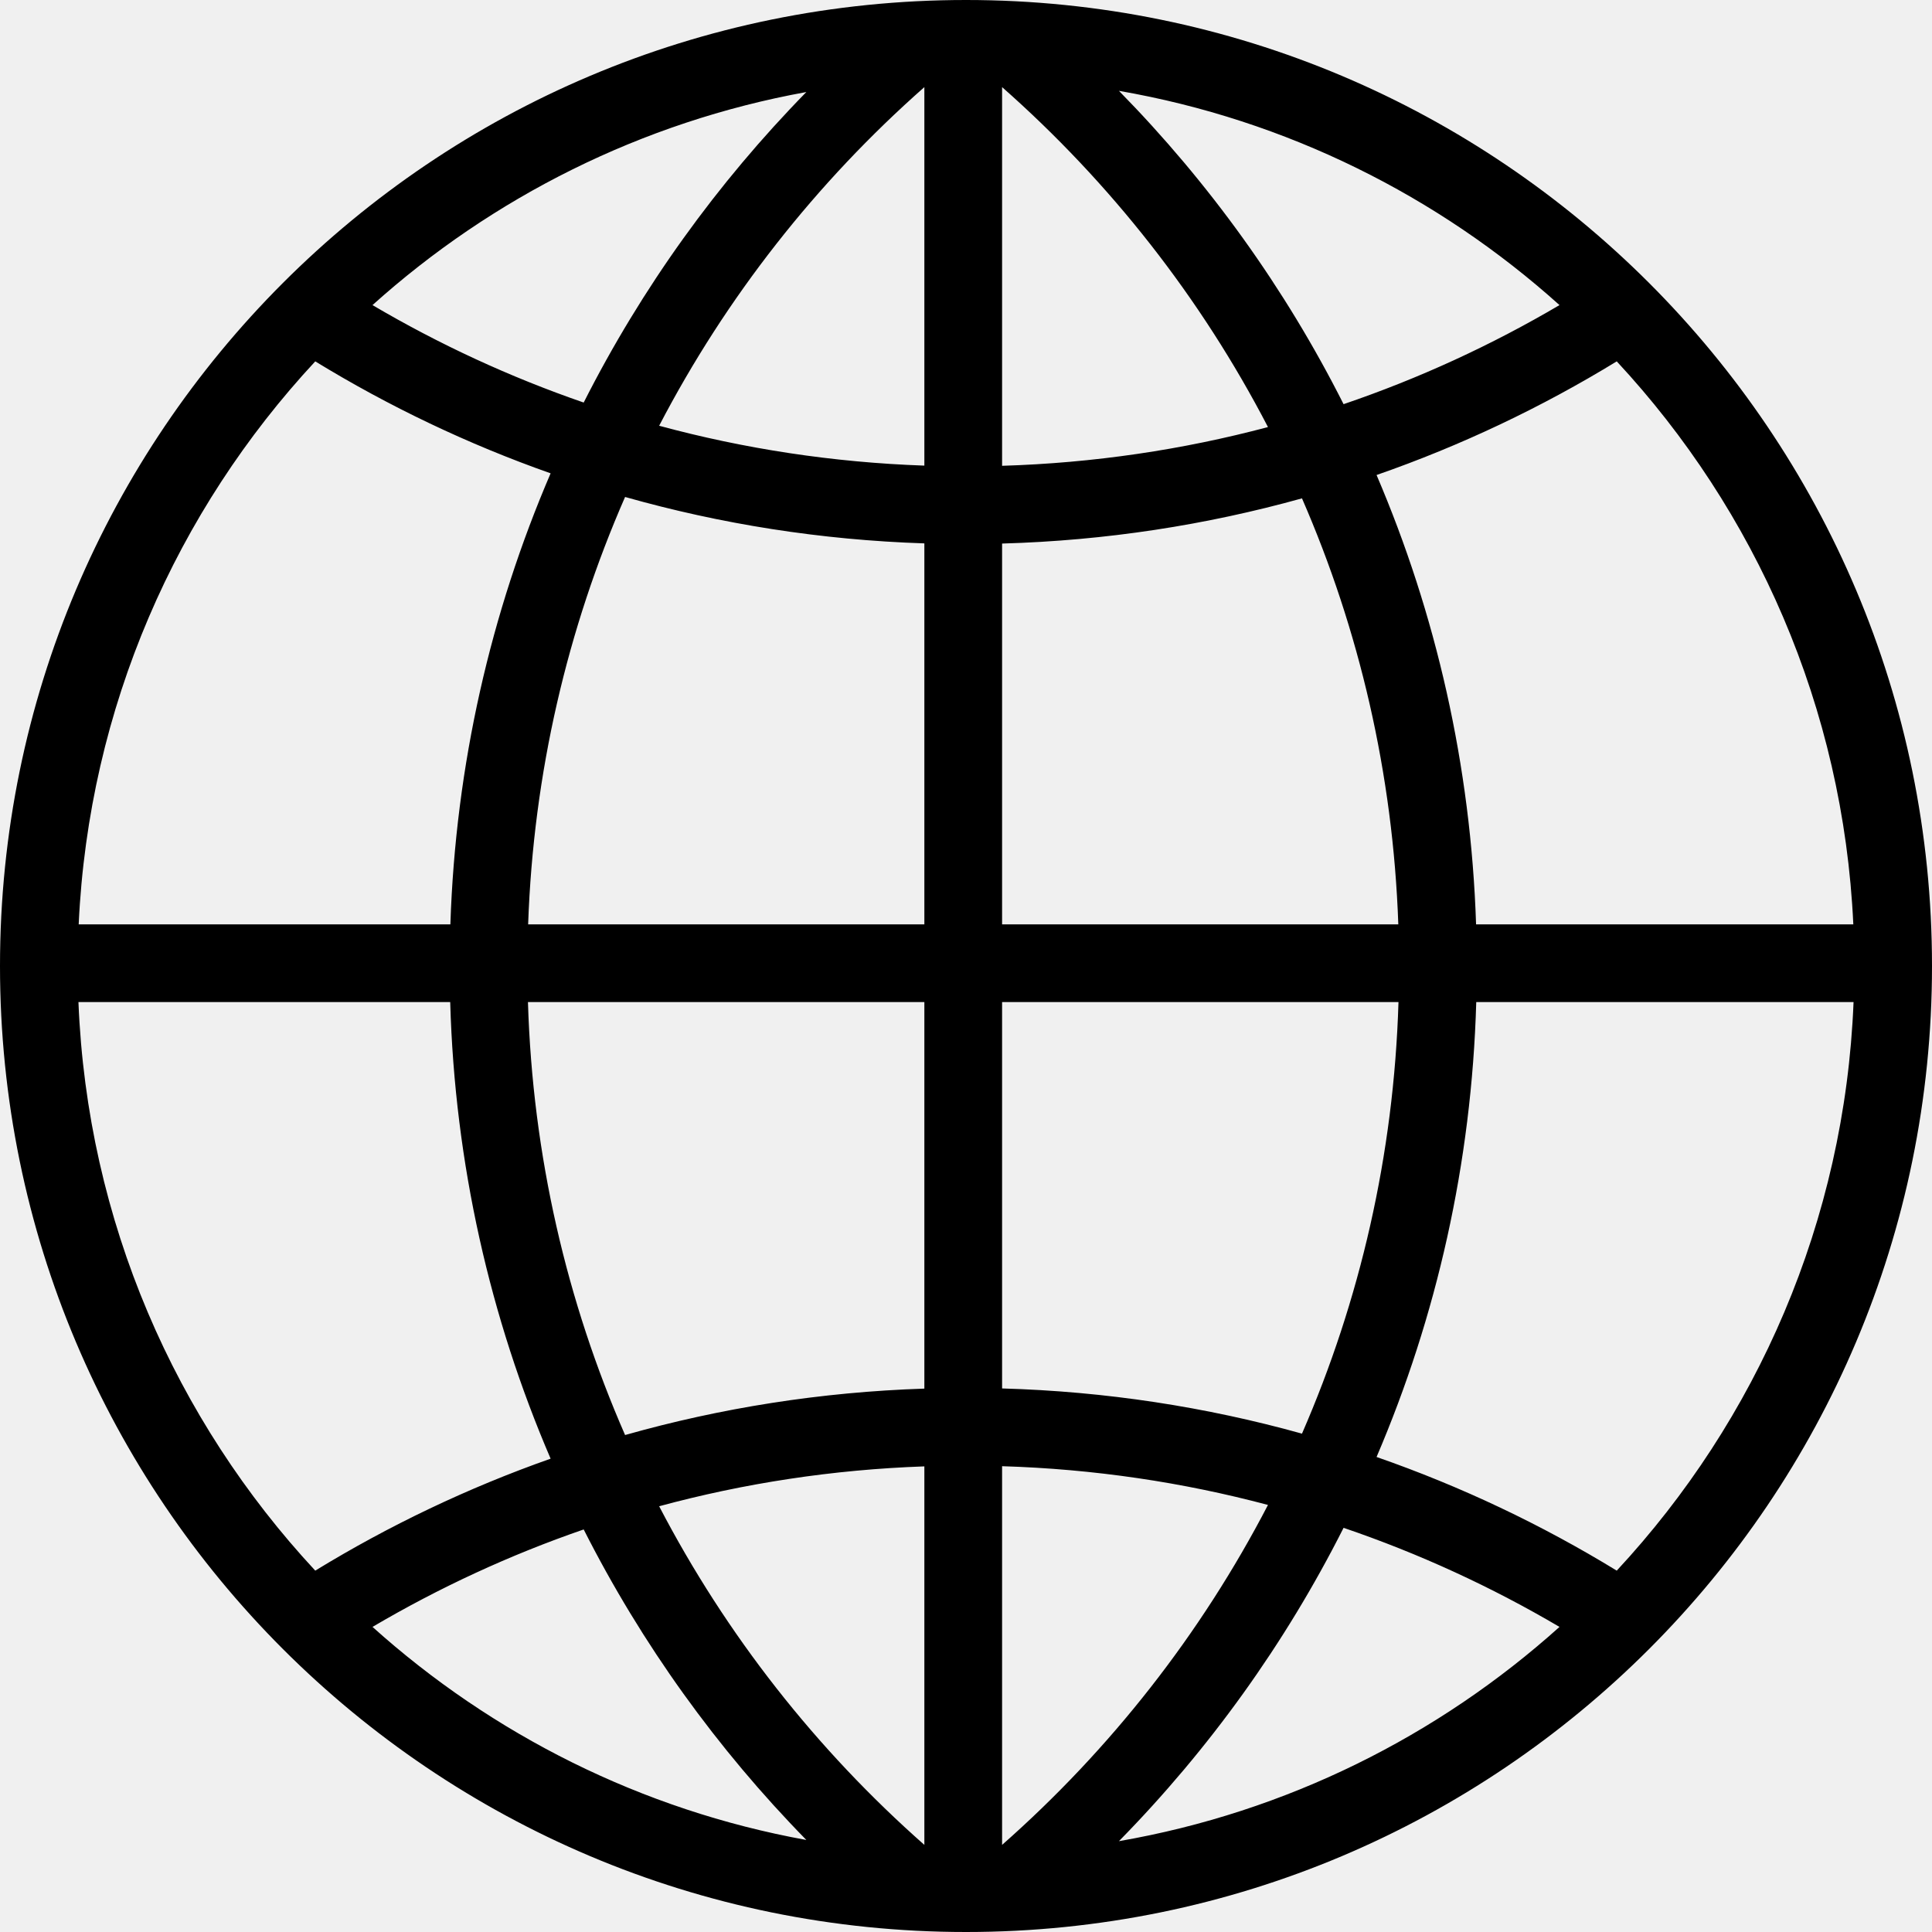
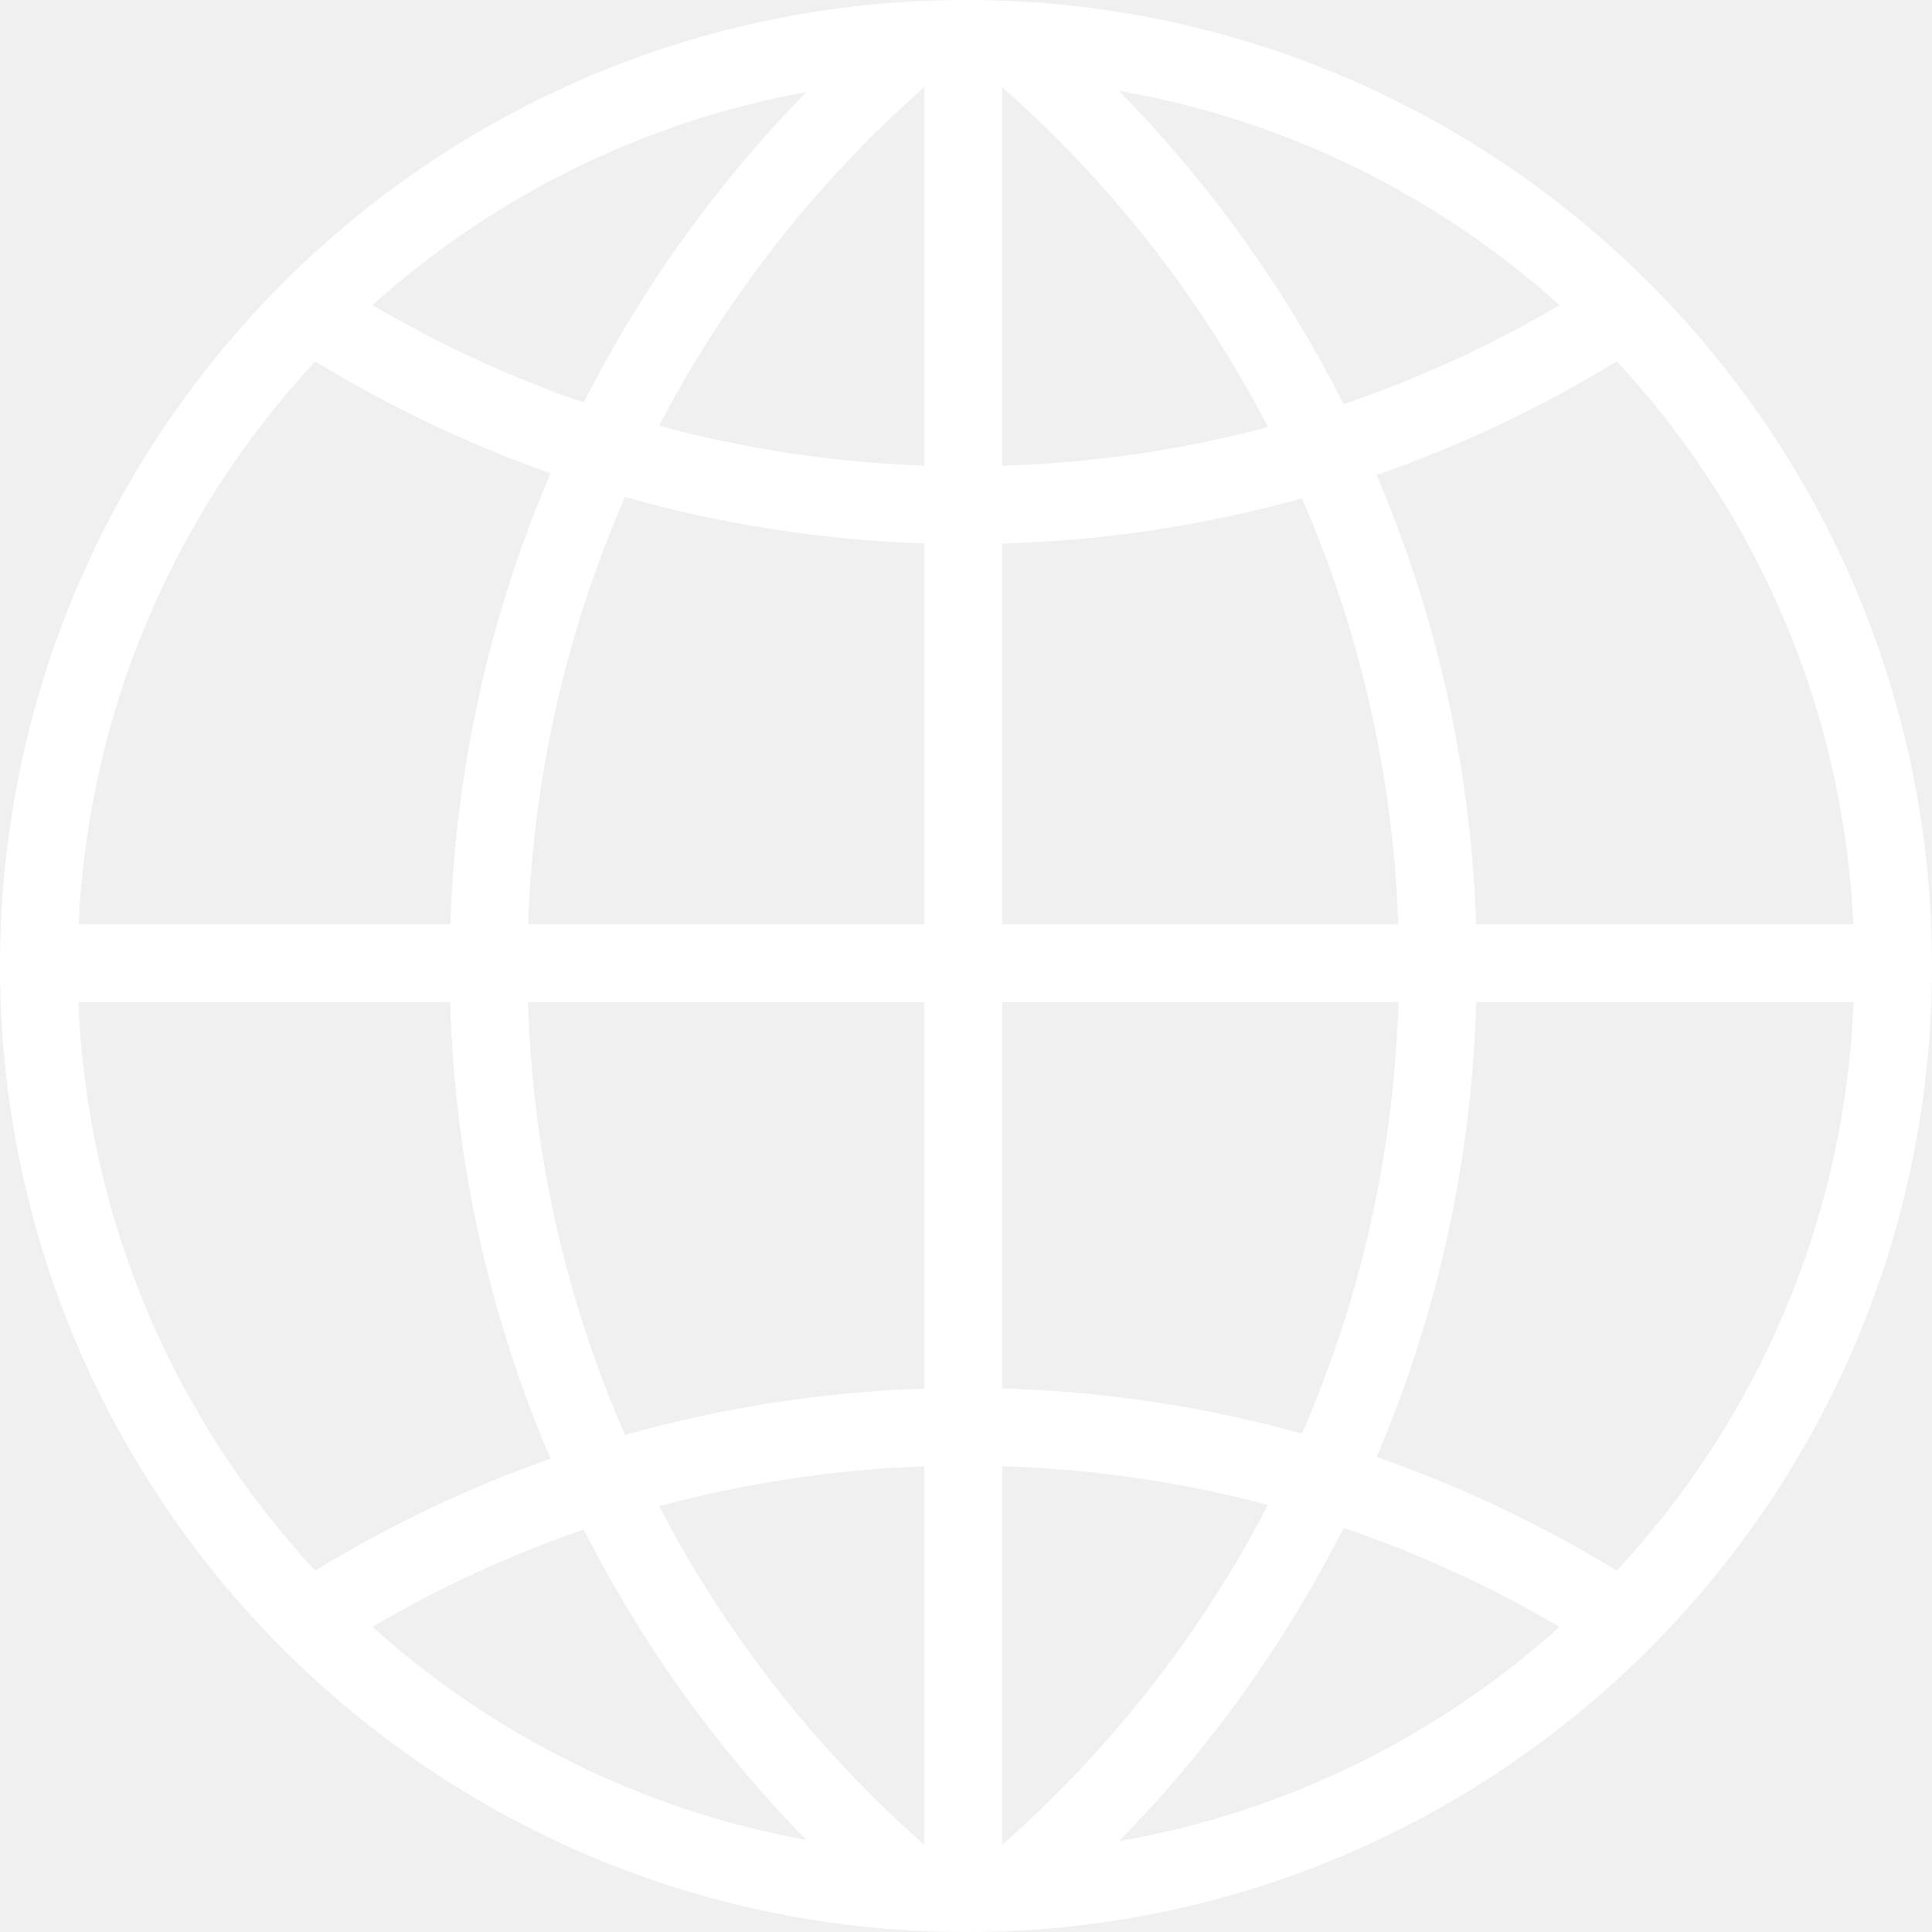
<svg xmlns="http://www.w3.org/2000/svg" width="212" height="212" viewBox="0 0 212 212" fill="none">
-   <path fill-rule="evenodd" clip-rule="evenodd" d="M8.634 101.431H49.42C49.994 83.902 53.86 67.205 60.419 51.939C51.334 48.736 42.687 44.603 34.593 39.654C19.386 56.014 9.733 77.606 8.634 101.431ZM40.874 33.478C48.169 37.773 55.924 41.369 64.049 44.172C70.429 31.571 78.697 20.089 88.481 10.099C70.375 13.385 54.012 21.672 40.874 33.478ZM101.431 9.559C89.587 20.003 79.684 32.592 72.329 46.718C81.651 49.242 91.394 50.742 101.431 51.093V9.559ZM101.431 59.626C90.083 59.255 79.081 57.503 68.591 54.533C62.273 68.975 58.534 84.801 57.953 101.431H101.431V59.626ZM109.96 101.431V59.645C121.328 59.322 132.352 57.615 142.867 54.685C149.144 69.086 152.859 84.859 153.438 101.431H109.96ZM101.431 109.96H57.933C58.443 126.812 62.196 142.849 68.591 157.467C79.081 154.497 90.083 152.745 101.431 152.374V109.96ZM109.96 152.355V109.96H153.457C152.949 126.754 149.221 142.738 142.867 157.315C132.352 154.385 121.328 152.678 109.96 152.355ZM101.431 160.907C91.394 161.258 81.651 162.758 72.329 165.282C79.684 179.408 89.587 191.997 101.431 202.441V160.907ZM88.481 201.901C78.697 191.911 70.429 180.429 64.049 167.828C55.924 170.631 48.169 174.227 40.875 178.522C54.012 190.328 70.376 198.615 88.481 201.901ZM34.593 172.346C42.687 167.397 51.334 163.264 60.419 160.061C53.784 144.618 49.905 127.711 49.401 109.96H8.608C9.569 134.026 19.257 155.847 34.593 172.346ZM122.782 202.032C141.18 198.839 157.81 190.488 171.125 178.522C163.676 174.136 155.745 170.479 147.432 167.65C141.012 180.376 132.667 191.965 122.782 202.032ZM139.136 165.138C129.788 162.651 120.02 161.192 109.96 160.887V202.441C121.843 191.962 131.773 179.322 139.136 165.138ZM151.051 159.876C160.33 163.104 169.156 167.301 177.407 172.346C192.743 155.847 202.431 134.026 203.392 109.96H161.99C161.488 127.64 157.638 144.483 151.051 159.876ZM161.971 101.431H203.366C202.267 77.606 192.614 56.014 177.407 39.654C169.156 44.699 160.33 48.896 151.051 52.124C157.562 67.34 161.399 83.973 161.971 101.431ZM147.431 44.35C155.745 41.521 163.676 37.864 171.125 33.478C157.81 21.512 141.18 13.161 122.781 9.968C132.667 20.035 141.012 31.624 147.431 44.35ZM109.96 9.559V51.113C120.02 50.808 129.788 49.349 139.136 46.862C131.773 32.678 121.843 20.039 109.96 9.559ZM0 106C0 47.458 47.458 0 106 0C164.542 0 212 47.458 212 106C212 164.542 164.542 212 106 212C47.458 212 0 164.542 0 106Z" fill="black" />
+   <path fill-rule="evenodd" clip-rule="evenodd" d="M8.634 101.431H49.42C49.994 83.902 53.86 67.205 60.419 51.939C51.334 48.736 42.687 44.603 34.593 39.654C19.386 56.014 9.733 77.606 8.634 101.431ZM40.874 33.478C48.169 37.773 55.924 41.369 64.049 44.172C70.429 31.571 78.697 20.089 88.481 10.099C70.375 13.385 54.012 21.672 40.874 33.478ZM101.431 9.559C89.587 20.003 79.684 32.592 72.329 46.718C81.651 49.242 91.394 50.742 101.431 51.093V9.559ZM101.431 59.626C90.083 59.255 79.081 57.503 68.591 54.533C62.273 68.975 58.534 84.801 57.953 101.431H101.431V59.626ZM109.96 101.431V59.645C121.328 59.322 132.352 57.615 142.867 54.685C149.144 69.086 152.859 84.859 153.438 101.431H109.96ZM101.431 109.96H57.933C58.443 126.812 62.196 142.849 68.591 157.467C79.081 154.497 90.083 152.745 101.431 152.374V109.96ZM109.96 152.355V109.96H153.457C152.949 126.754 149.221 142.738 142.867 157.315C132.352 154.385 121.328 152.678 109.96 152.355ZM101.431 160.907C91.394 161.258 81.651 162.758 72.329 165.282C79.684 179.408 89.587 191.997 101.431 202.441V160.907ZM88.481 201.901C78.697 191.911 70.429 180.429 64.049 167.828C55.924 170.631 48.169 174.227 40.875 178.522C54.012 190.328 70.376 198.615 88.481 201.901ZM34.593 172.346C42.687 167.397 51.334 163.264 60.419 160.061C53.784 144.618 49.905 127.711 49.401 109.96H8.608C9.569 134.026 19.257 155.847 34.593 172.346ZM122.782 202.032C141.18 198.839 157.81 190.488 171.125 178.522C163.676 174.136 155.745 170.479 147.432 167.65C141.012 180.376 132.667 191.965 122.782 202.032ZM139.136 165.138C129.788 162.651 120.02 161.192 109.96 160.887V202.441C121.843 191.962 131.773 179.322 139.136 165.138ZM151.051 159.876C160.33 163.104 169.156 167.301 177.407 172.346C192.743 155.847 202.431 134.026 203.392 109.96H161.99C161.488 127.64 157.638 144.483 151.051 159.876ZM161.971 101.431H203.366C202.267 77.606 192.614 56.014 177.407 39.654C169.156 44.699 160.33 48.896 151.051 52.124C157.562 67.34 161.399 83.973 161.971 101.431ZM147.431 44.35C155.745 41.521 163.676 37.864 171.125 33.478C157.81 21.512 141.18 13.161 122.781 9.968C132.667 20.035 141.012 31.624 147.431 44.35ZM109.96 9.559V51.113C120.02 50.808 129.788 49.349 139.136 46.862C131.773 32.678 121.843 20.039 109.96 9.559ZM0 106C0 47.458 47.458 0 106 0C164.542 0 212 47.458 212 106C212 164.542 164.542 212 106 212C47.458 212 0 164.542 0 106Z" fill="white" />
</svg>
